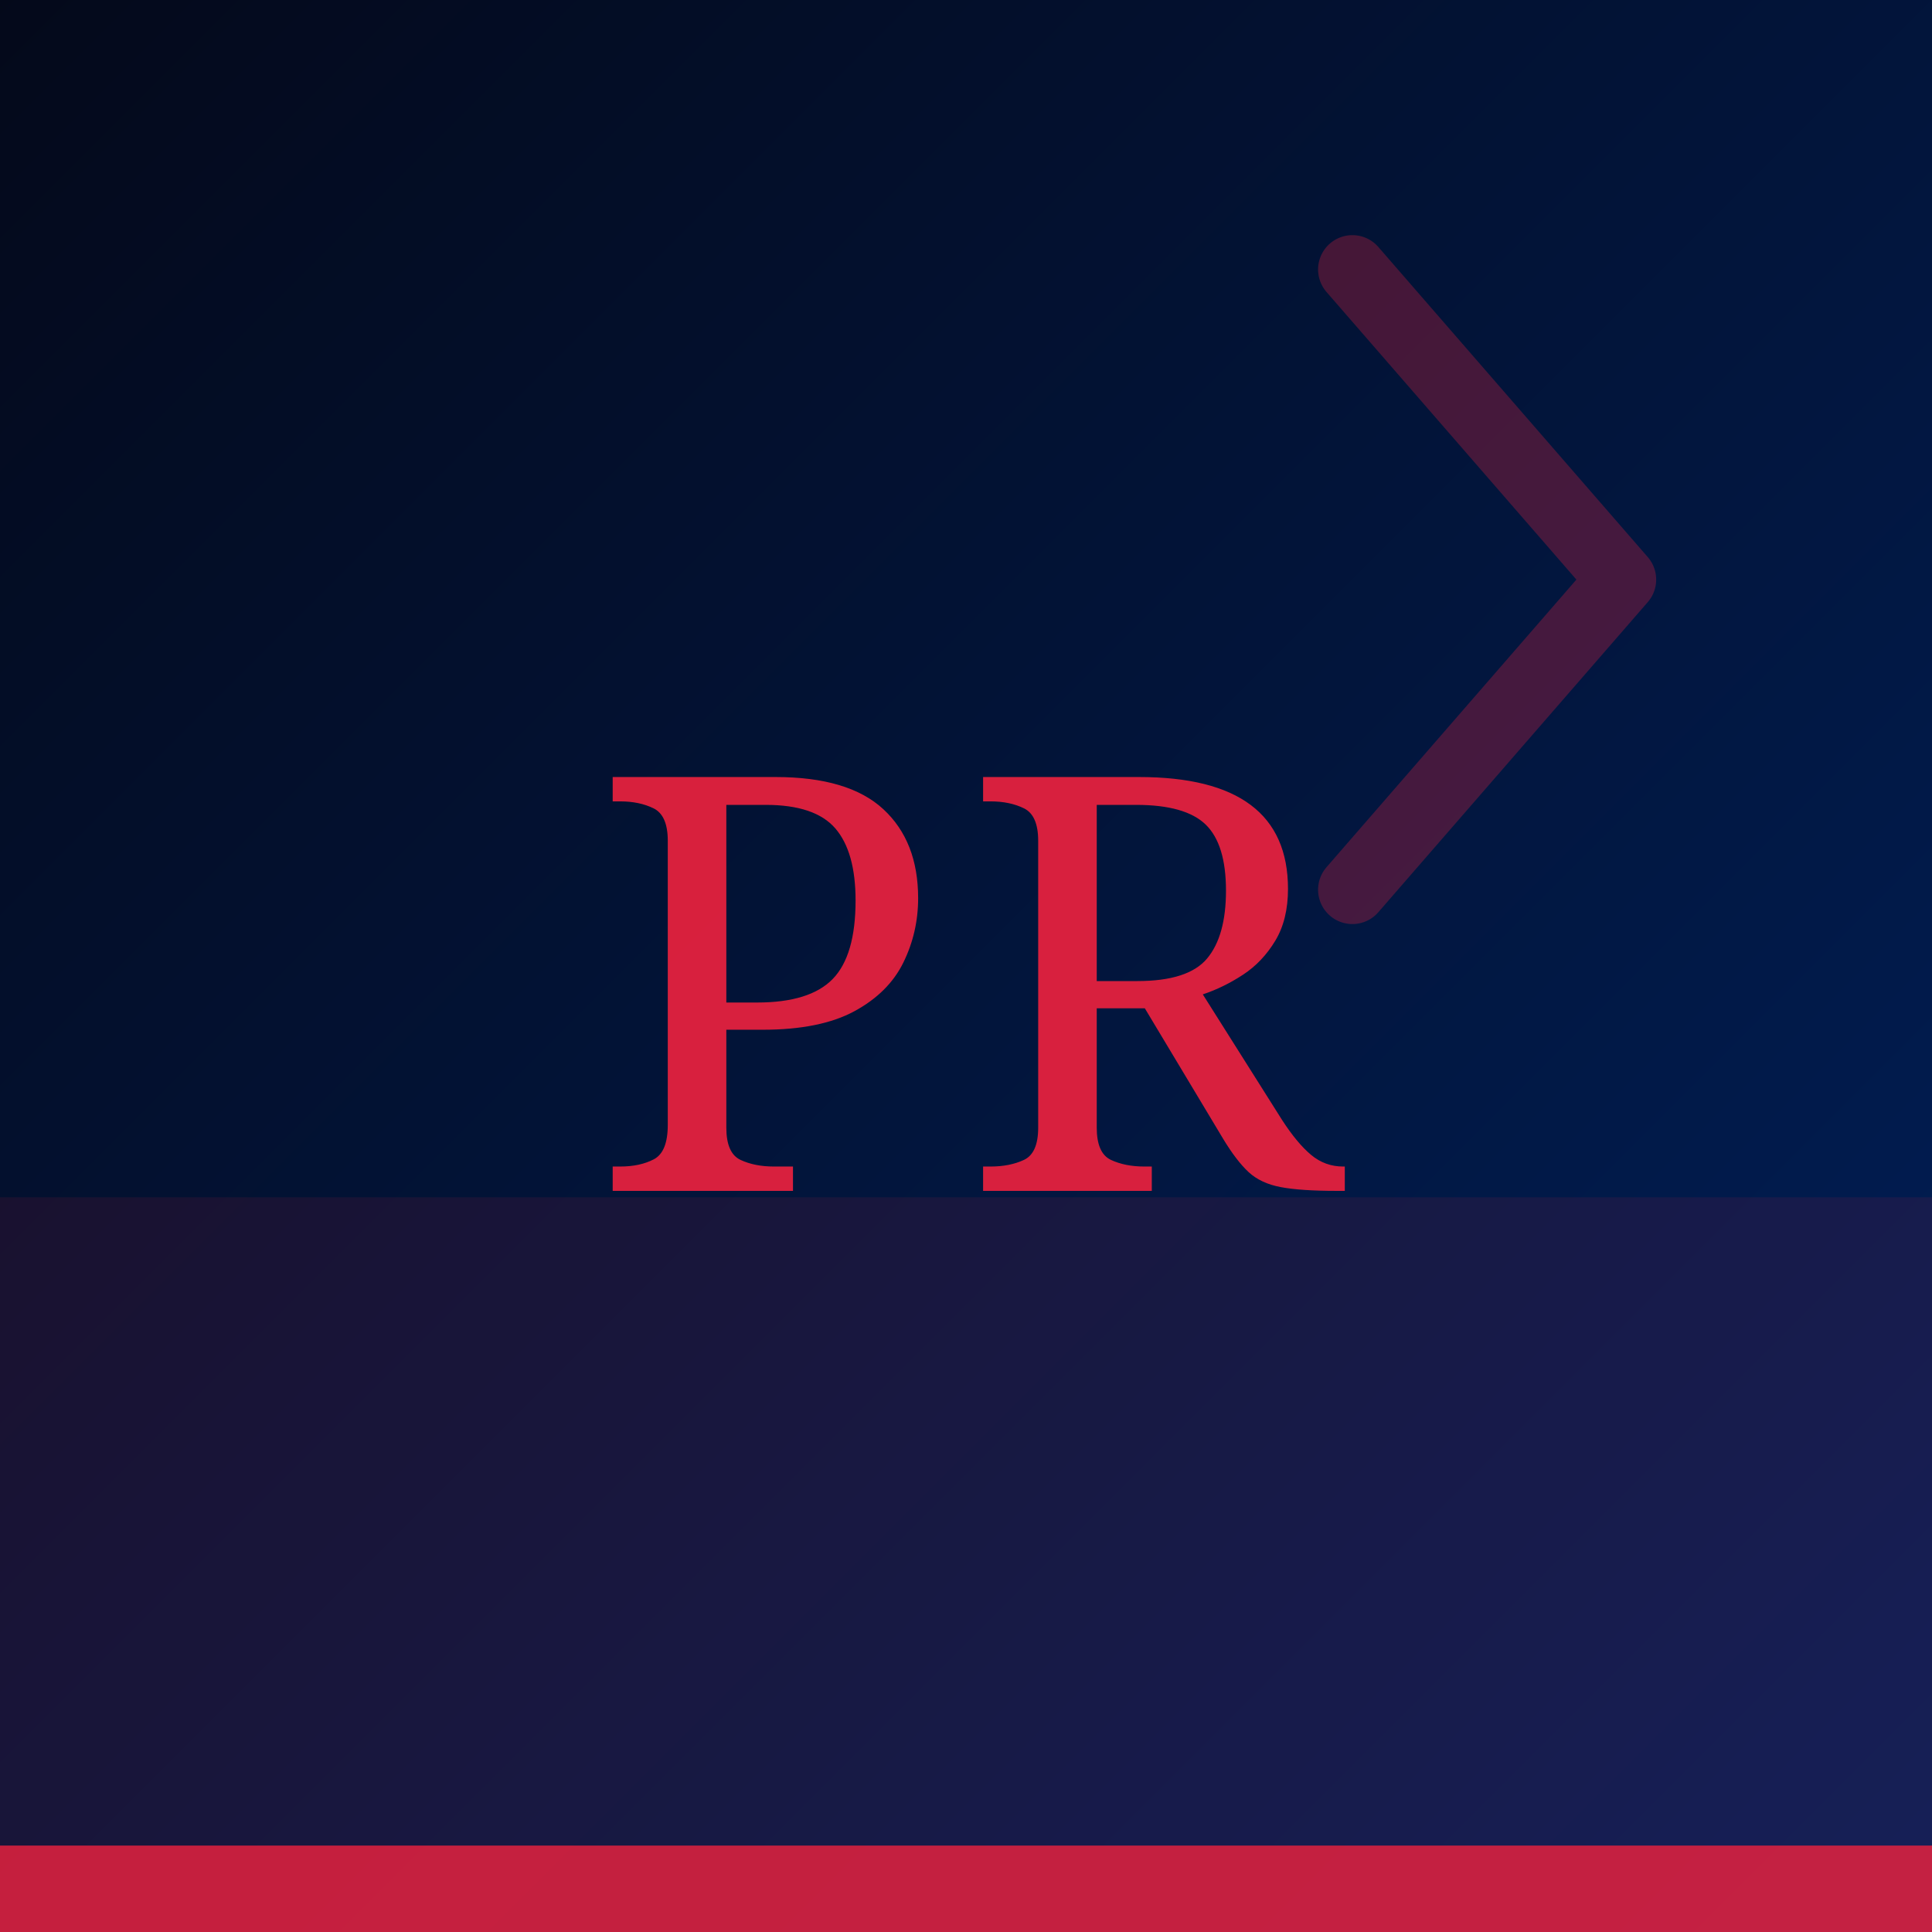
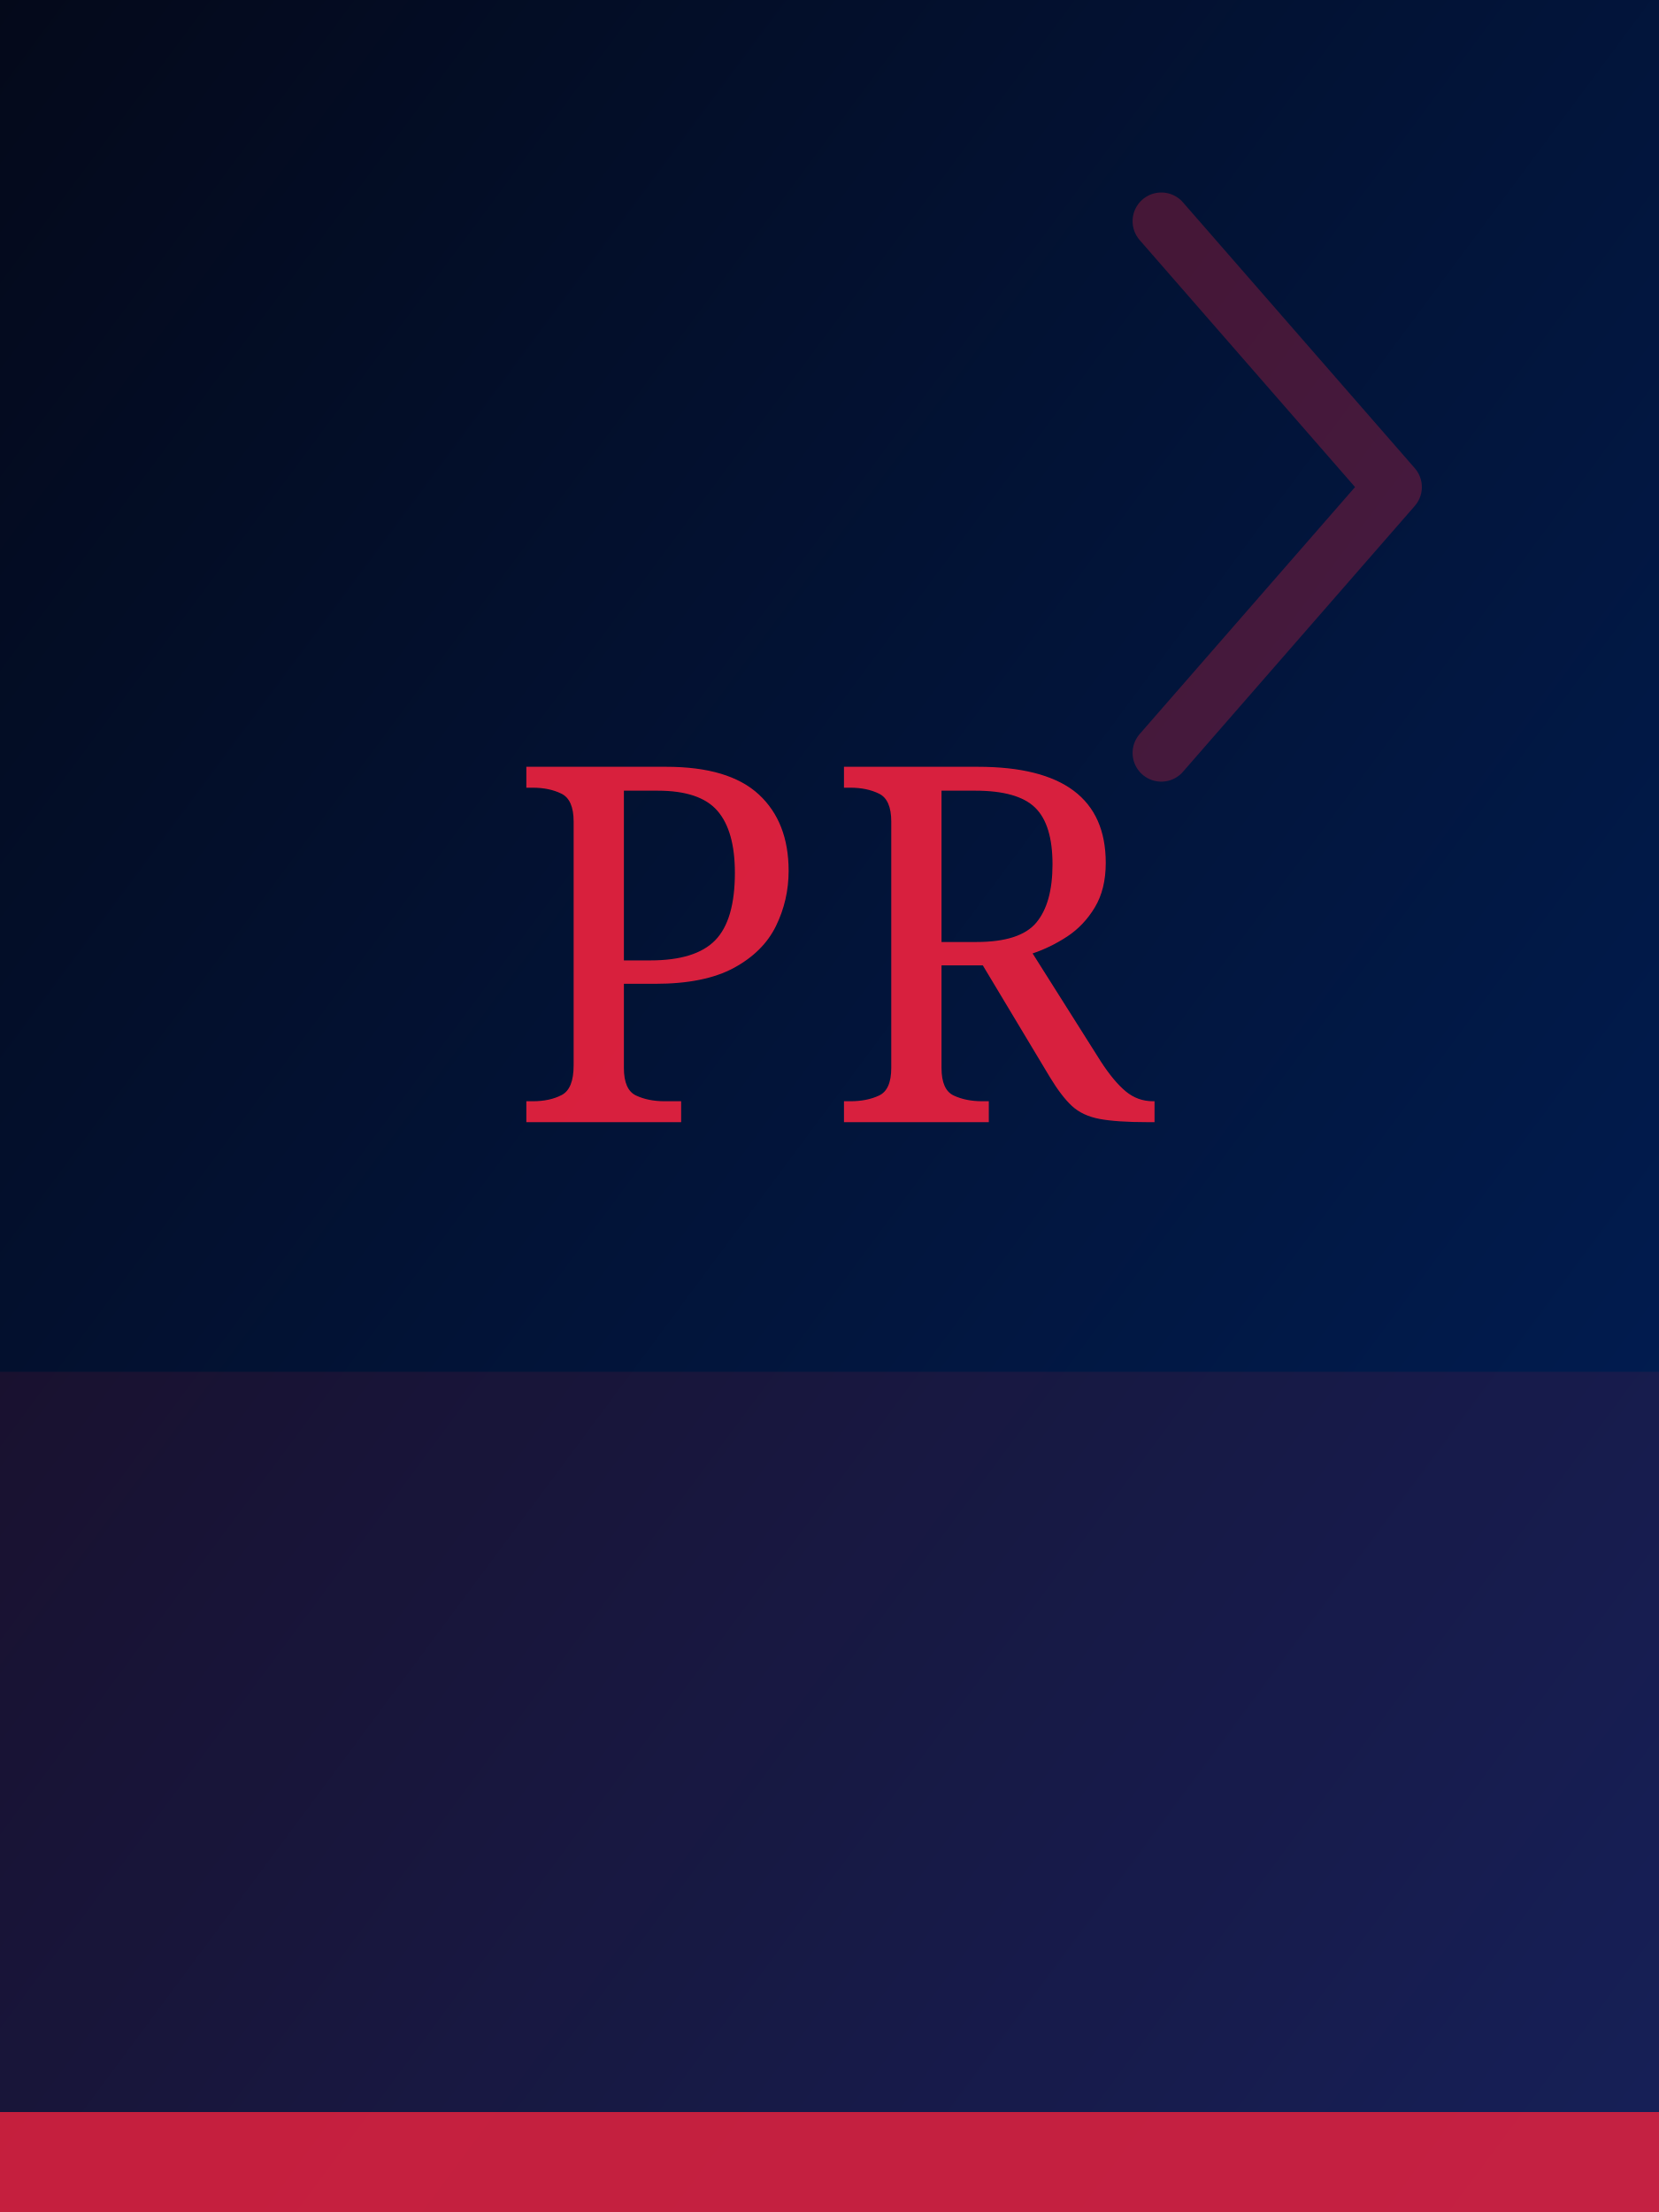
- <svg xmlns="http://www.w3.org/2000/svg" viewBox="0 0 760 760" width="760" height="760" role="img">
+ <svg xmlns="http://www.w3.org/2000/svg" viewBox="0 0 780 1040" width="780" height="1040" role="img">
  <defs>
    <linearGradient id="g" x1="0" y1="0" x2="1" y2="1">
      <stop offset="0" stop-color="#04091A" />
      <stop offset="1" stop-color="#00205B" />
    </linearGradient>
  </defs>
-   <rect width="760" height="760" fill="url(#g)" />
-   <path d="M0 471 L760 471 L760 760 L0 760 Z" fill="#E3213E" opacity="0.10" />
-   <path d="M532 106 L638 228 L532 350" fill="none" stroke="#E3213E" stroke-width="27" stroke-linecap="round" stroke-linejoin="round" opacity="0.30" />
-   <text x="50%" y="50%" text-anchor="middle" dominant-baseline="central" font-family="Newsreader, Iowan Old Style, Georgia, serif" font-size="228" fill="#E3213E" opacity="0.95" letter-spacing="8">PR</text>
-   <rect x="0" y="726" width="760" height="34" fill="#E3213E" opacity="0.85" />
+   <rect width="780" height="1040" fill="url(#g)" />
+   <path d="M0 645 L780 645 L780 1040 L0 1040 Z" fill="#E3213E" opacity="0.10" />
+   <path d="M546 104 L655 229 L546 354" fill="none" stroke="#E3213E" stroke-width="27" stroke-linecap="round" stroke-linejoin="round" opacity="0.30" />
+   <text x="50%" y="42%" text-anchor="middle" dominant-baseline="central" font-family="Newsreader, Iowan Old Style, Georgia, serif" font-size="234" fill="#E3213E" opacity="0.95" letter-spacing="8">PR</text>
+   <rect x="0" y="993" width="780" height="47" fill="#E3213E" opacity="0.85" />
</svg>
